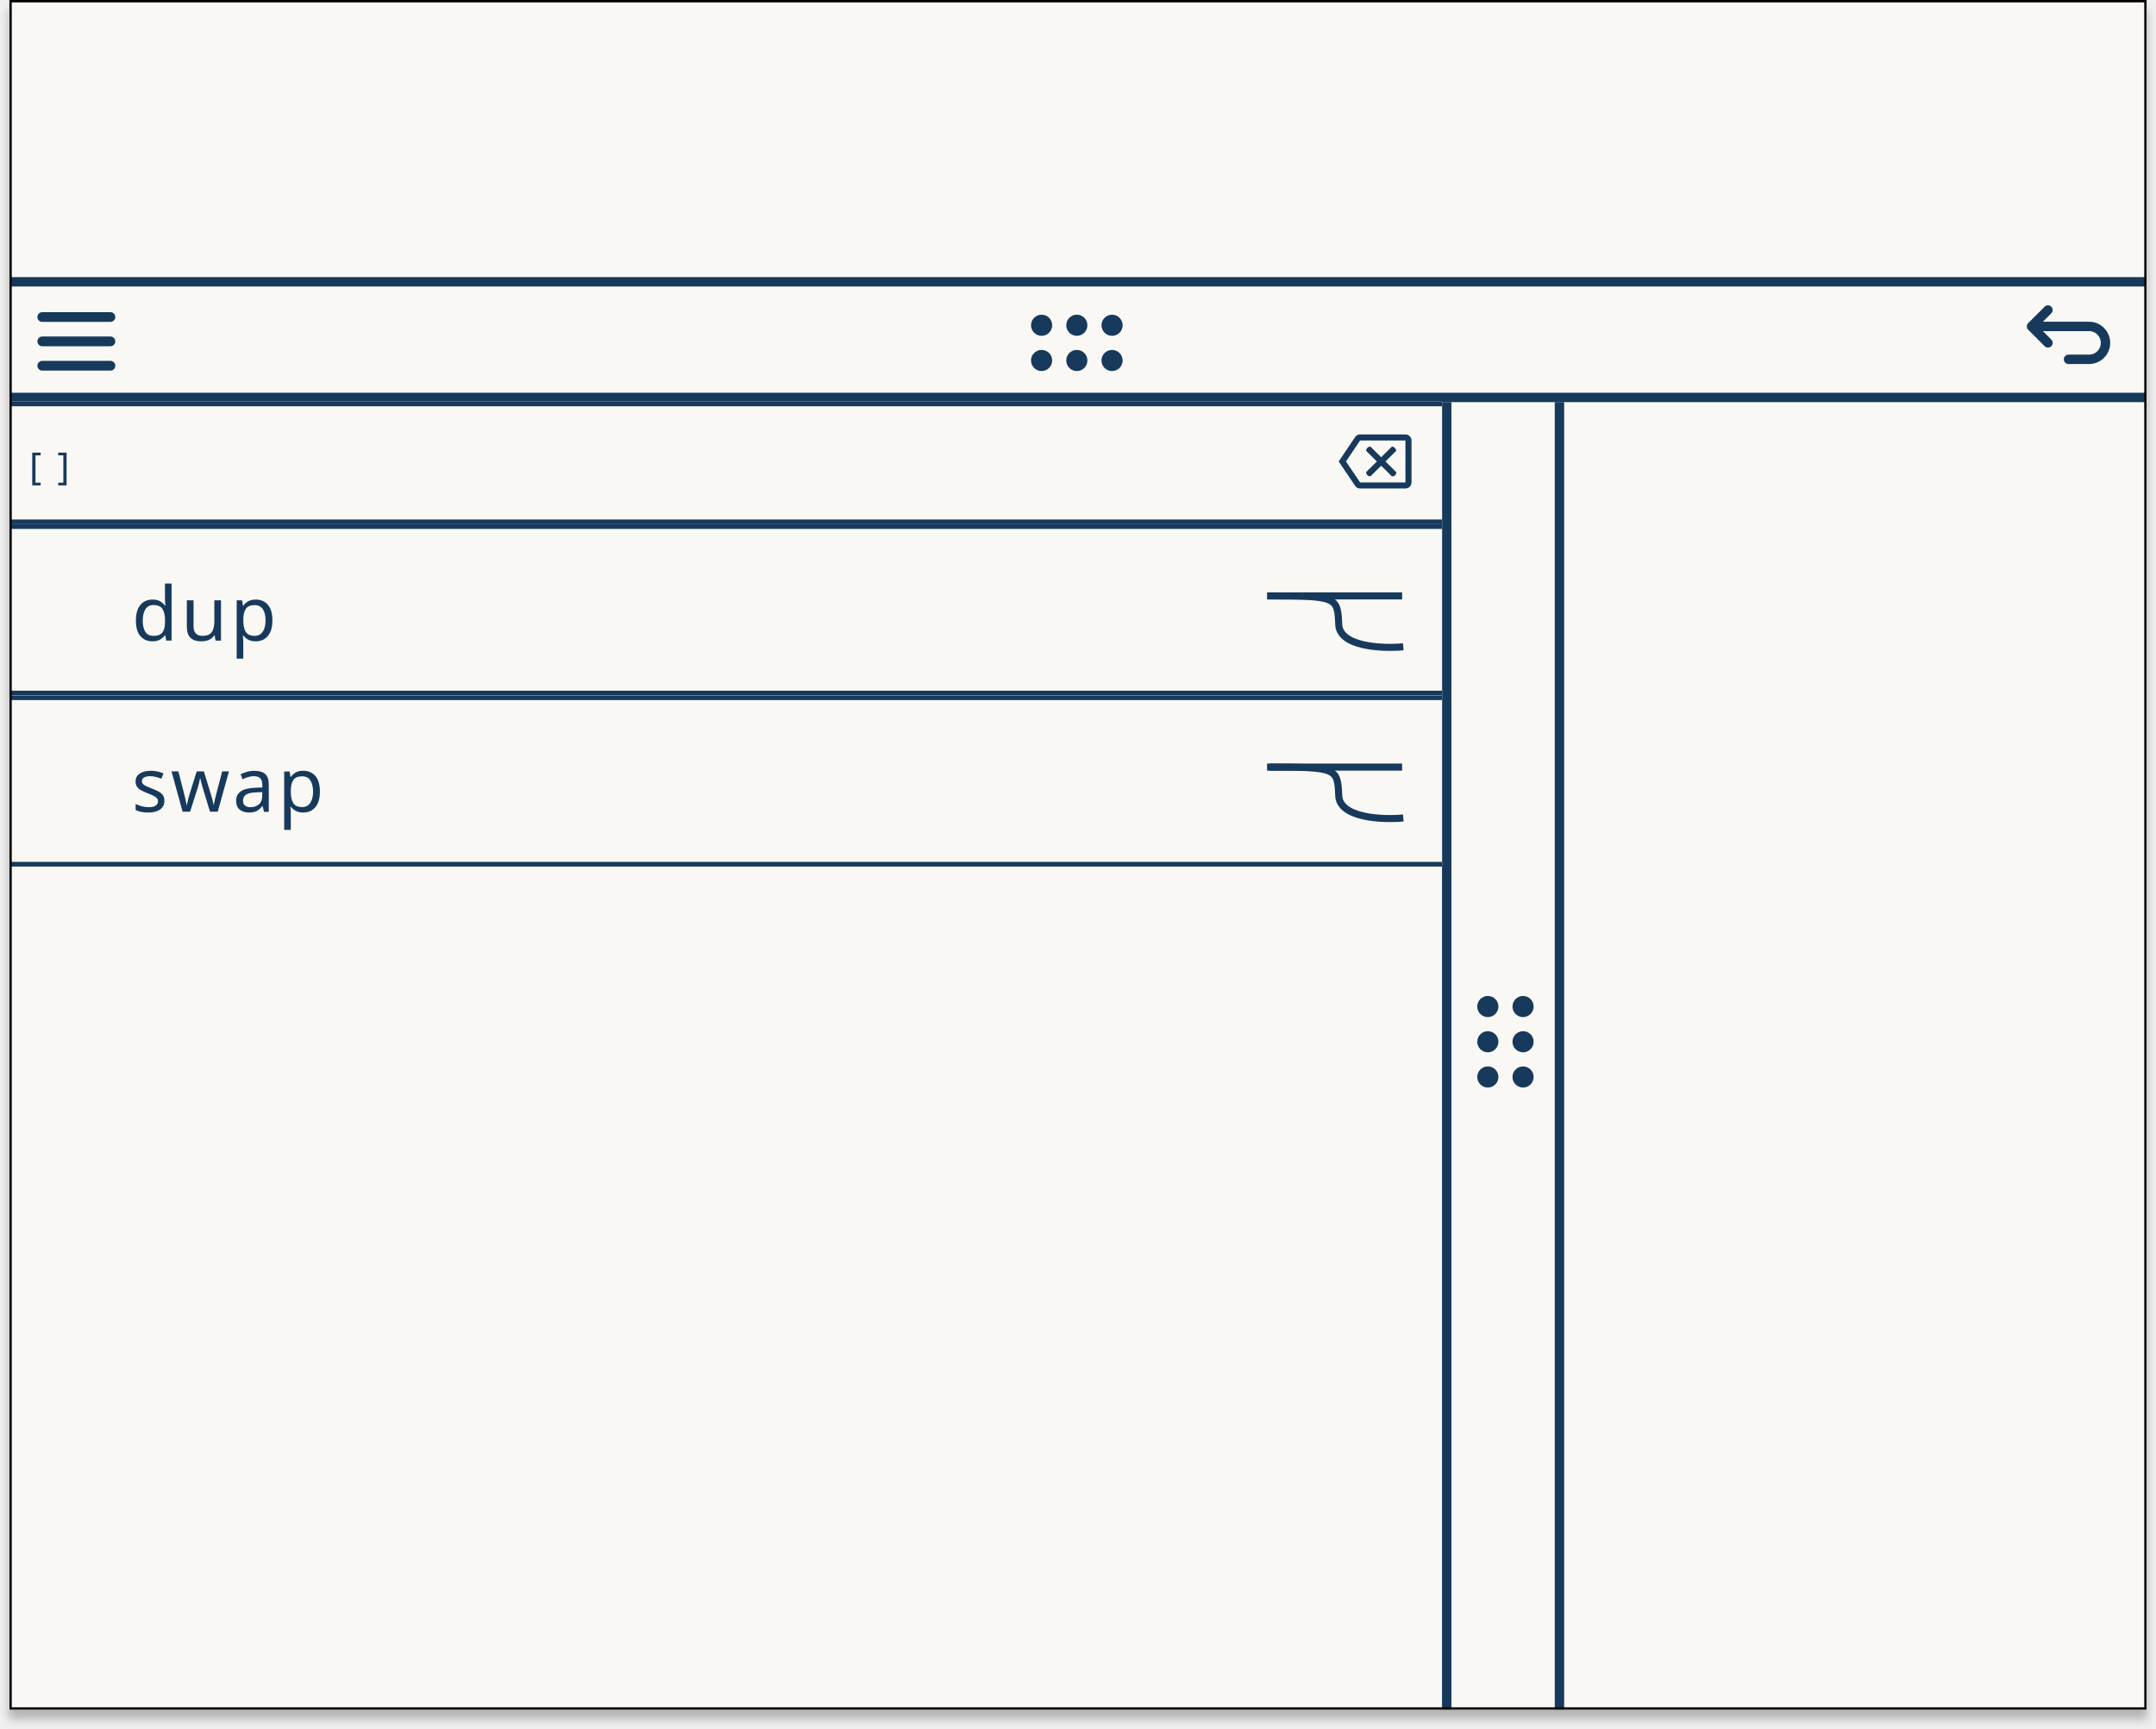
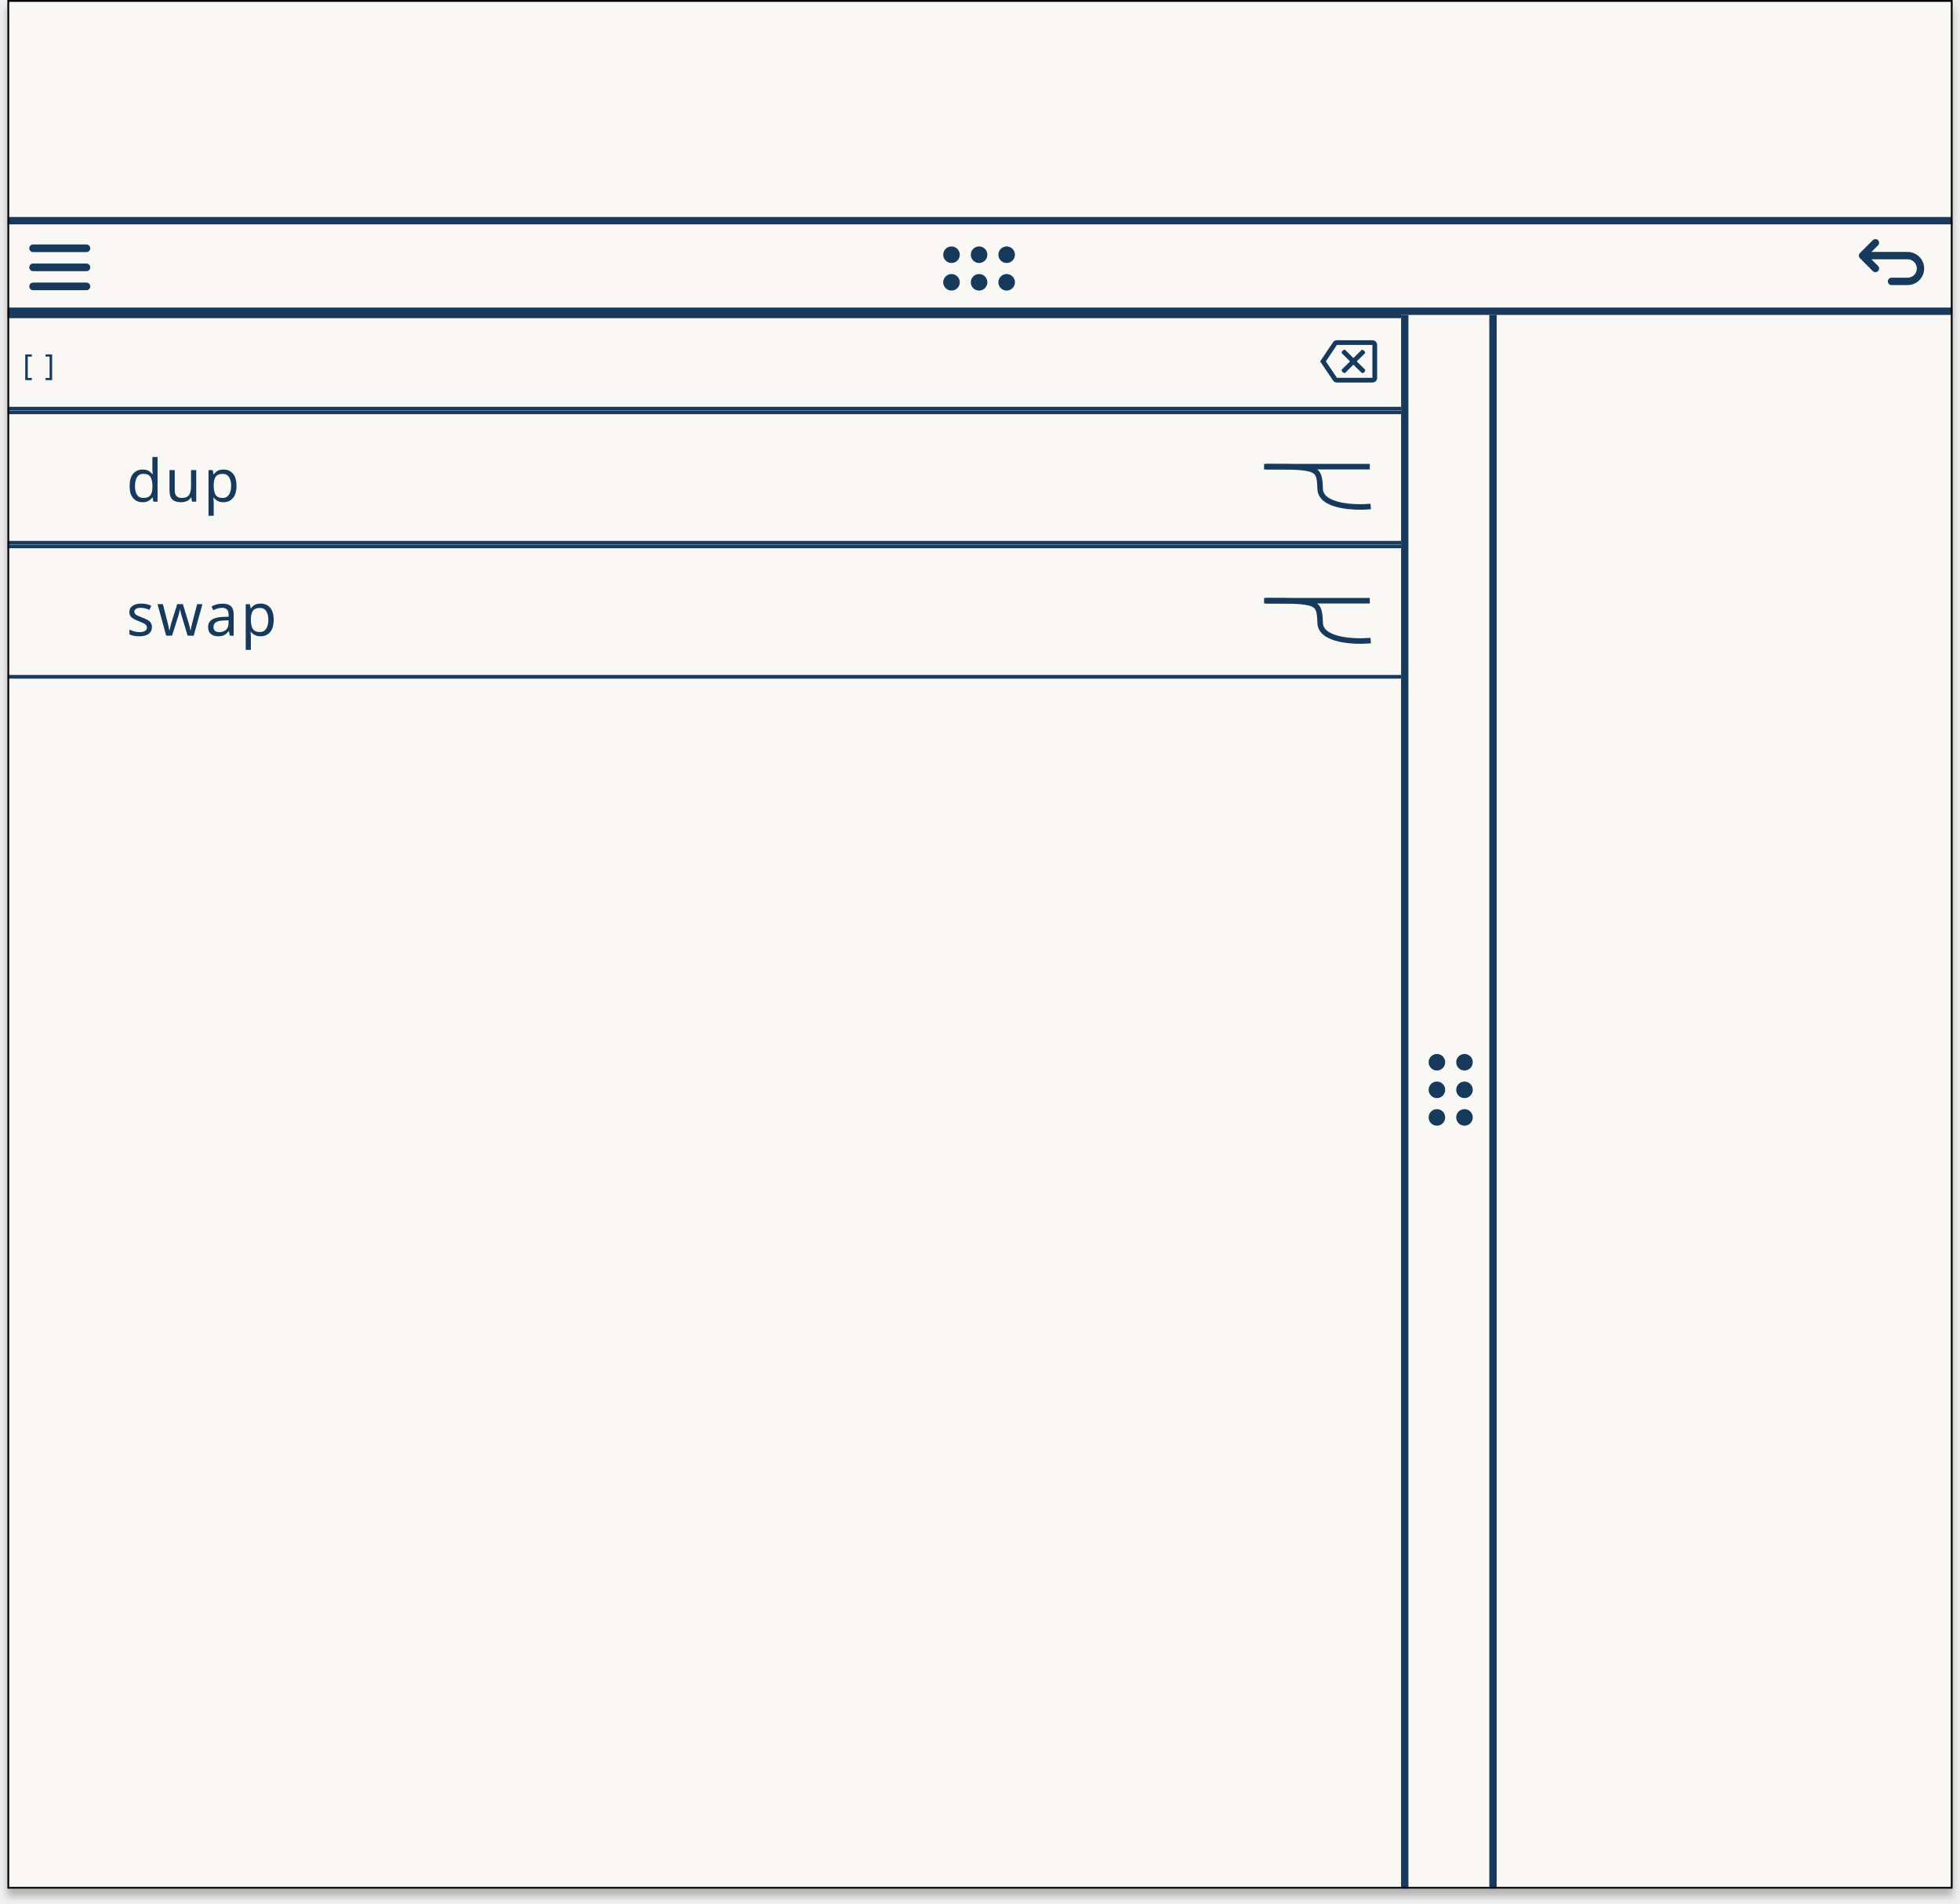
- <svg xmlns="http://www.w3.org/2000/svg" width="918" height="736" viewBox="0 0 918 736" fill="none">
+ <svg xmlns="http://www.w3.org/2000/svg" width="1066" height="1035" viewBox="0 0 1066 1035" fill="none">
  <g id="V2" filter="url(#filter0_d_3195_858)">
    <g clip-path="url(#clip0_3195_858)">
-       <rect x="4" width="910" height="728" fill="#F9F8F4" />
+       <rect x="4" width="1058" height="1027" fill="#F9F8F4" />
      <g id="VerticalMenuBar #transform #layout">
-         <rect x="614" y="728.094" width="570.094" height="52" transform="rotate(-90 614 728.094)" fill="#F9F8F4" />
-         <g id="Grab #transform #layout">
-           <circle id="Ellipse 4" cx="633.5" cy="458.594" r="4.5" transform="rotate(-90 633.5 458.594)" fill="#17395C" />
-           <circle id="Ellipse 5" cx="633.5" cy="443.594" r="4.5" transform="rotate(-90 633.5 443.594)" fill="#17395C" />
-           <circle id="Ellipse 6" cx="633.5" cy="428.594" r="4.5" transform="rotate(-90 633.5 428.594)" fill="#17395C" />
-           <circle id="Ellipse 7" cx="648.5" cy="428.594" r="4.5" transform="rotate(-90 648.5 428.594)" fill="#17395C" />
-           <circle id="Ellipse 8" cx="648.5" cy="443.594" r="4.5" transform="rotate(-90 648.5 443.594)" fill="#17395C" />
-           <circle id="Ellipse 9" cx="648.5" cy="458.594" r="4.5" transform="rotate(-90 648.5 458.594)" fill="#17395C" />
+         <rect x="762" y="1027.09" width="869.094" height="52" transform="rotate(-90 762 1027.09)" fill="#F9F8F4" />
+         <g id="VerticalGrab #transform #layout">
+           <circle id="Ellipse 4" cx="781.5" cy="607.594" r="4.5" transform="rotate(-90 781.5 607.594)" fill="#17395C" />
+           <circle id="Ellipse 5" cx="781.5" cy="592.594" r="4.5" transform="rotate(-90 781.5 592.594)" fill="#17395C" />
+           <circle id="Ellipse 6" cx="781.5" cy="577.594" r="4.5" transform="rotate(-90 781.5 577.594)" fill="#17395C" />
+           <circle id="Ellipse 7" cx="796.5" cy="577.594" r="4.5" transform="rotate(-90 796.5 577.594)" fill="#17395C" />
+           <circle id="Ellipse 8" cx="796.5" cy="592.594" r="4.5" transform="rotate(-90 796.5 592.594)" fill="#17395C" />
+           <circle id="Ellipse 9" cx="796.5" cy="607.594" r="4.5" transform="rotate(-90 796.5 607.594)" fill="#17395C" />
        </g>
        <g id="Rectangle">
          <mask id="path-10-inside-1_3195_858" fill="white">
-             <path d="M614 728.094V158H666V728.094H614Z" />
+             <path d="M762 1027.09V158H814V1027.09H762Z" />
          </mask>
-           <path d="M618 728.094V158H610V728.094H618ZM662 158V728.094H670V158H662Z" fill="#17395C" mask="url(#path-10-inside-1_3195_858)" />
+           <path d="M766 1027.09V158H758V1027.09H766ZM810 158V1027.09H818V158H810Z" fill="#17395C" mask="url(#path-10-inside-1_3195_858)" />
        </g>
      </g>
      <g id="MenuBar #transform #layout">
-         <rect width="910" height="53.242" transform="translate(4 118)" fill="#F9F8F4" />
+         <rect width="1058" height="53.242" transform="translate(4 118)" fill="#F9F8F4" />
        <g id="Menu #transform #clickable #layout">
          <g id="Group">
            <path id="Vector" d="M18 135H47.02" stroke="#17395C" stroke-width="4.146" stroke-linecap="round" stroke-linejoin="round" />
            <path id="Vector_2" d="M18 145.364H47.02" stroke="#17395C" stroke-width="4.146" stroke-linecap="round" stroke-linejoin="round" />
            <path id="Vector_3" d="M18 155.729H47.02" stroke="#17395C" stroke-width="4.146" stroke-linecap="round" stroke-linejoin="round" />
          </g>
        </g>
        <g id="Undo #transform #clickable #layout">
          <g id="Group_2">
-             <path id="Vector_4" d="M866.75 139H889.5C893.366 139 896.5 142.134 896.5 146C896.5 149.866 893.366 153 889.5 153H880.75" stroke="#17395C" stroke-width="4" stroke-linecap="round" stroke-linejoin="round" />
-             <path id="Vector_5" d="M872 132L865 139L872 146" stroke="#17395C" stroke-width="4" stroke-linecap="round" stroke-linejoin="round" />
+             <path id="Vector_4" d="M1014.75 139H1037.5C1041.37 139 1044.5 142.134 1044.5 146C1044.5 149.866 1041.37 153 1037.5 153H1028.75" stroke="#17395C" stroke-width="4" stroke-linecap="round" stroke-linejoin="round" />
+             <path id="Vector_5" d="M1020 132L1013 139L1020 146" stroke="#17395C" stroke-width="4" stroke-linecap="round" stroke-linejoin="round" />
          </g>
        </g>
        <g id="Grab #transform #clickable #layout">
-           <circle id="Ellipse 4_2" cx="443.5" cy="138.5" r="4.5" fill="#17395C" />
-           <circle id="Ellipse 5_2" cx="458.5" cy="138.5" r="4.5" fill="#17395C" />
-           <circle id="Ellipse 6_2" cx="473.5" cy="138.5" r="4.5" fill="#17395C" />
-           <circle id="Ellipse 7_2" cx="473.5" cy="153.5" r="4.5" fill="#17395C" />
-           <circle id="Ellipse 8_2" cx="458.5" cy="153.5" r="4.5" fill="#17395C" />
-           <circle id="Ellipse 9_2" cx="443.5" cy="153.5" r="4.5" fill="#17395C" />
+           <circle id="Ellipse 4_2" cx="517.5" cy="138.5" r="4.5" fill="#17395C" />
+           <circle id="Ellipse 5_2" cx="532.5" cy="138.5" r="4.5" fill="#17395C" />
+           <circle id="Ellipse 6_2" cx="547.5" cy="138.5" r="4.5" fill="#17395C" />
+           <circle id="Ellipse 7_2" cx="547.5" cy="153.5" r="4.5" fill="#17395C" />
+           <circle id="Ellipse 8_2" cx="532.5" cy="153.5" r="4.5" fill="#17395C" />
+           <circle id="Ellipse 9_2" cx="517.5" cy="153.5" r="4.5" fill="#17395C" />
        </g>
        <g id="Rectangle_2">
          <mask id="path-23-inside-2_3195_858" fill="white">
-             <path d="M4 118H914V171.242H4V118Z" />
+             <path d="M4 118H1062V171.242H4V118Z" />
          </mask>
-           <path d="M4 122H914V114H4V122ZM914 167.242H4V175.242H914V167.242Z" fill="#17395C" mask="url(#path-23-inside-2_3195_858)" />
+           <path d="M4 122H1062V114H4V122ZM1062 167.242H4V175.242H1062V167.242Z" fill="#17395C" mask="url(#path-23-inside-2_3195_858)" />
        </g>
      </g>
      <g id="Left #transform #layout">
        <g id="#component">
          <g id="ListItem2">
-             <rect width="610" height="72.895" transform="translate(4 296.104)" fill="#F9F8F4" />
+             <rect width="758" height="72.895" transform="translate(4 296.104)" fill="#F9F8F4" />
            <g id="Rectangle_3">
              <mask id="path-25-inside-3_3195_858" fill="white">
-                 <path d="M4 296.104H614V369H4V296.104Z" />
+                 <path d="M4 296.104H762V369H4V296.104Z" />
              </mask>
-               <path d="M4 298.104H614V294.104H4V298.104ZM614 367H4V371H614V367Z" fill="#17395C" mask="url(#path-25-inside-3_3195_858)" />
+               <path d="M4 298.104H762V294.104H4V298.104ZM762 367H4V371H762V367Z" fill="#17395C" mask="url(#path-25-inside-3_3195_858)" />
            </g>
            <text id="word #dynamicText" fill="#17395C" xml:space="preserve" style="white-space: pre" font-family="Alata" font-size="32" letter-spacing="1.25px">
-               <tspan x="56.1" y="345.672">swap</tspan>
+               <tspan x="68.74" y="345.672">swap</tspan>
            </text>
            <g id="Group 2">
-               <path id="Vector 10" d="M539.5 326.642H597" stroke="#17395C" stroke-width="3" />
-               <path id="Vector 11" d="M540.5 326.642C569 326.642 569.5 327.134 570 338.463C570 348.313 588.333 349.134 597.5 348.313" stroke="#17395C" stroke-width="3" />
+               <path id="Vector 10" d="M687.5 326.642H745" stroke="#17395C" stroke-width="3" />
+               <path id="Vector 11" d="M688.5 326.642C717 326.642 717.5 327.134 718 338.463C718 348.313 736.333 349.134 745.5 348.313" stroke="#17395C" stroke-width="3" />
            </g>
          </g>
          <g id="ListItem">
-             <rect width="610" height="72.895" transform="translate(4 223.209)" fill="#F9F8F4" />
+             <rect width="758" height="72.895" transform="translate(4 223.209)" fill="#F9F8F4" />
            <g id="Rectangle_4">
              <mask id="path-30-inside-4_3195_858" fill="white">
-                 <path d="M4 223.209H614V296.105H4V223.209Z" />
+                 <path d="M4 223.209H762V296.105H4V223.209Z" />
              </mask>
-               <path d="M4 225.209H614V221.209H4V225.209ZM614 294.105H4V298.105H614V294.105Z" fill="#17395C" mask="url(#path-30-inside-4_3195_858)" />
+               <path d="M4 225.209H762V221.209H4V225.209ZM762 294.105H4V298.105H762V294.105Z" fill="#17395C" mask="url(#path-30-inside-4_3195_858)" />
            </g>
            <text id="word #dynamicText_2" fill="#17395C" xml:space="preserve" style="white-space: pre" font-family="Alata" font-size="32" letter-spacing="1.25px">
-               <tspan x="56.1" y="272.777">dup</tspan>
+               <tspan x="68.74" y="272.777">dup</tspan>
            </text>
            <g id="Group 2_2">
-               <path id="Vector 10_2" d="M539.5 253.746H597" stroke="#17395C" stroke-width="3" />
-               <path id="Vector 11_2" d="M540.5 253.746C569 253.746 569.5 254.239 570 265.567C570 275.418 588.333 276.239 597.5 275.418" stroke="#17395C" stroke-width="3" />
+               <path id="Vector 10_2" d="M687.5 253.746H745" stroke="#17395C" stroke-width="3" />
+               <path id="Vector 11_2" d="M688.5 253.746C717 253.746 717.5 254.239 718 265.567C718 275.418 736.333 276.239 745.5 275.418" stroke="#17395C" stroke-width="3" />
            </g>
          </g>
        </g>
-         <g id="MenuBar">
-           <rect width="610" height="52.209" transform="translate(4 171)" fill="#F9F8F4" />
+         <g id="MenuBar2 #transform #layout">
+           <rect width="758" height="52.209" transform="translate(4 171)" fill="#F9F8F4" />
          <g id="Rectangle ">
            <mask id="path-35-inside-5_3195_858" fill="white">
-               <path d="M4 171H614V223.209H4V171Z" />
+               <path d="M4 171H762V223.209H4V171Z" />
            </mask>
-             <path d="M4 173H614V169H4V173ZM614 221.209H4V225.209H614V221.209Z" fill="#17395C" mask="url(#path-35-inside-5_3195_858)" />
+             <path d="M4 173H762V169H4V173ZM762 221.209H4V225.209H762V221.209Z" fill="#17395C" mask="url(#path-35-inside-5_3195_858)" />
          </g>
-           <path id="Vector #transform  #layout" d="M598.417 185H579.042C578.15 185 577.453 185.447 576.988 186.124L570 196.5L576.988 206.863C577.453 207.54 578.15 208 579.042 208H598.417C599.837 208 601 206.85 601 205.444V187.556C601 186.15 599.837 185 598.417 185ZM598.417 205.444H579.132L573.1 196.5L579.119 187.556H598.417V205.444ZM583.446 202.889L588.083 198.302L592.72 202.889C593.996 202.702 594.421 202.323 594.542 201.087L589.905 196.5L594.542 191.913C594.191 190.808 593.794 190.432 592.72 190.111L588.083 194.698L583.446 190.111C582.378 190.323 581.959 190.701 581.625 191.913L586.262 196.5L581.625 201.087C581.906 202.242 582.248 202.635 583.446 202.889Z" fill="#17395C" />
+           <path id="Vector #transform  #layout" d="M746.417 185H727.042C726.15 185 725.453 185.447 724.988 186.124L718 196.5L724.988 206.863C725.453 207.54 726.15 208 727.042 208H746.417C747.837 208 749 206.85 749 205.444V187.556C749 186.15 747.837 185 746.417 185ZM746.417 205.444H727.132L721.1 196.5L727.119 187.556H746.417V205.444ZM731.446 202.889L736.083 198.302L740.72 202.889C741.996 202.702 742.421 202.323 742.542 201.087L737.905 196.5L742.542 191.913C742.191 190.808 741.794 190.432 740.72 190.111L736.083 194.698L731.446 190.111C730.378 190.323 729.959 190.701 729.625 191.913L734.262 196.5L729.625 201.087C729.906 202.242 730.248 202.635 731.446 202.889Z" fill="#17395C" />
          <text id="[ ]  #transform  #layout" fill="#17395C" xml:space="preserve" style="white-space: pre" font-family="Alata" font-size="16" letter-spacing="1.25px">
            <tspan x="12.445" y="204.157">[ ]</tspan>
          </text>
        </g>
      </g>
    </g>
-     <rect x="4.5" y="0.5" width="909" height="727" stroke="black" />
+     <rect x="4.5" y="0.5" width="1057" height="1026" stroke="black" />
  </g>
  <defs>
-     <filter id="filter0_d_3195_858" x="0" y="0" width="918" height="736" filterUnits="userSpaceOnUse" color-interpolation-filters="sRGB">
+     <filter id="filter0_d_3195_858" x="0" y="0" width="1066" height="1035" filterUnits="userSpaceOnUse" color-interpolation-filters="sRGB">
      <feFlood flood-opacity="0" result="BackgroundImageFix" />
      <feColorMatrix in="SourceAlpha" type="matrix" values="0 0 0 0 0 0 0 0 0 0 0 0 0 0 0 0 0 0 127 0" result="hardAlpha" />
      <feOffset dy="4" />
      <feGaussianBlur stdDeviation="2" />
      <feComposite in2="hardAlpha" operator="out" />
      <feColorMatrix type="matrix" values="0 0 0 0 0 0 0 0 0 0 0 0 0 0 0 0 0 0 0.25 0" />
      <feBlend mode="normal" in2="BackgroundImageFix" result="effect1_dropShadow_3195_858" />
      <feBlend mode="normal" in="SourceGraphic" in2="effect1_dropShadow_3195_858" result="shape" />
    </filter>
    <clipPath id="clip0_3195_858">
-       <rect x="4" width="910" height="728" fill="white" />
+       <rect x="4" width="1058" height="1027" fill="white" />
    </clipPath>
  </defs>
</svg>
